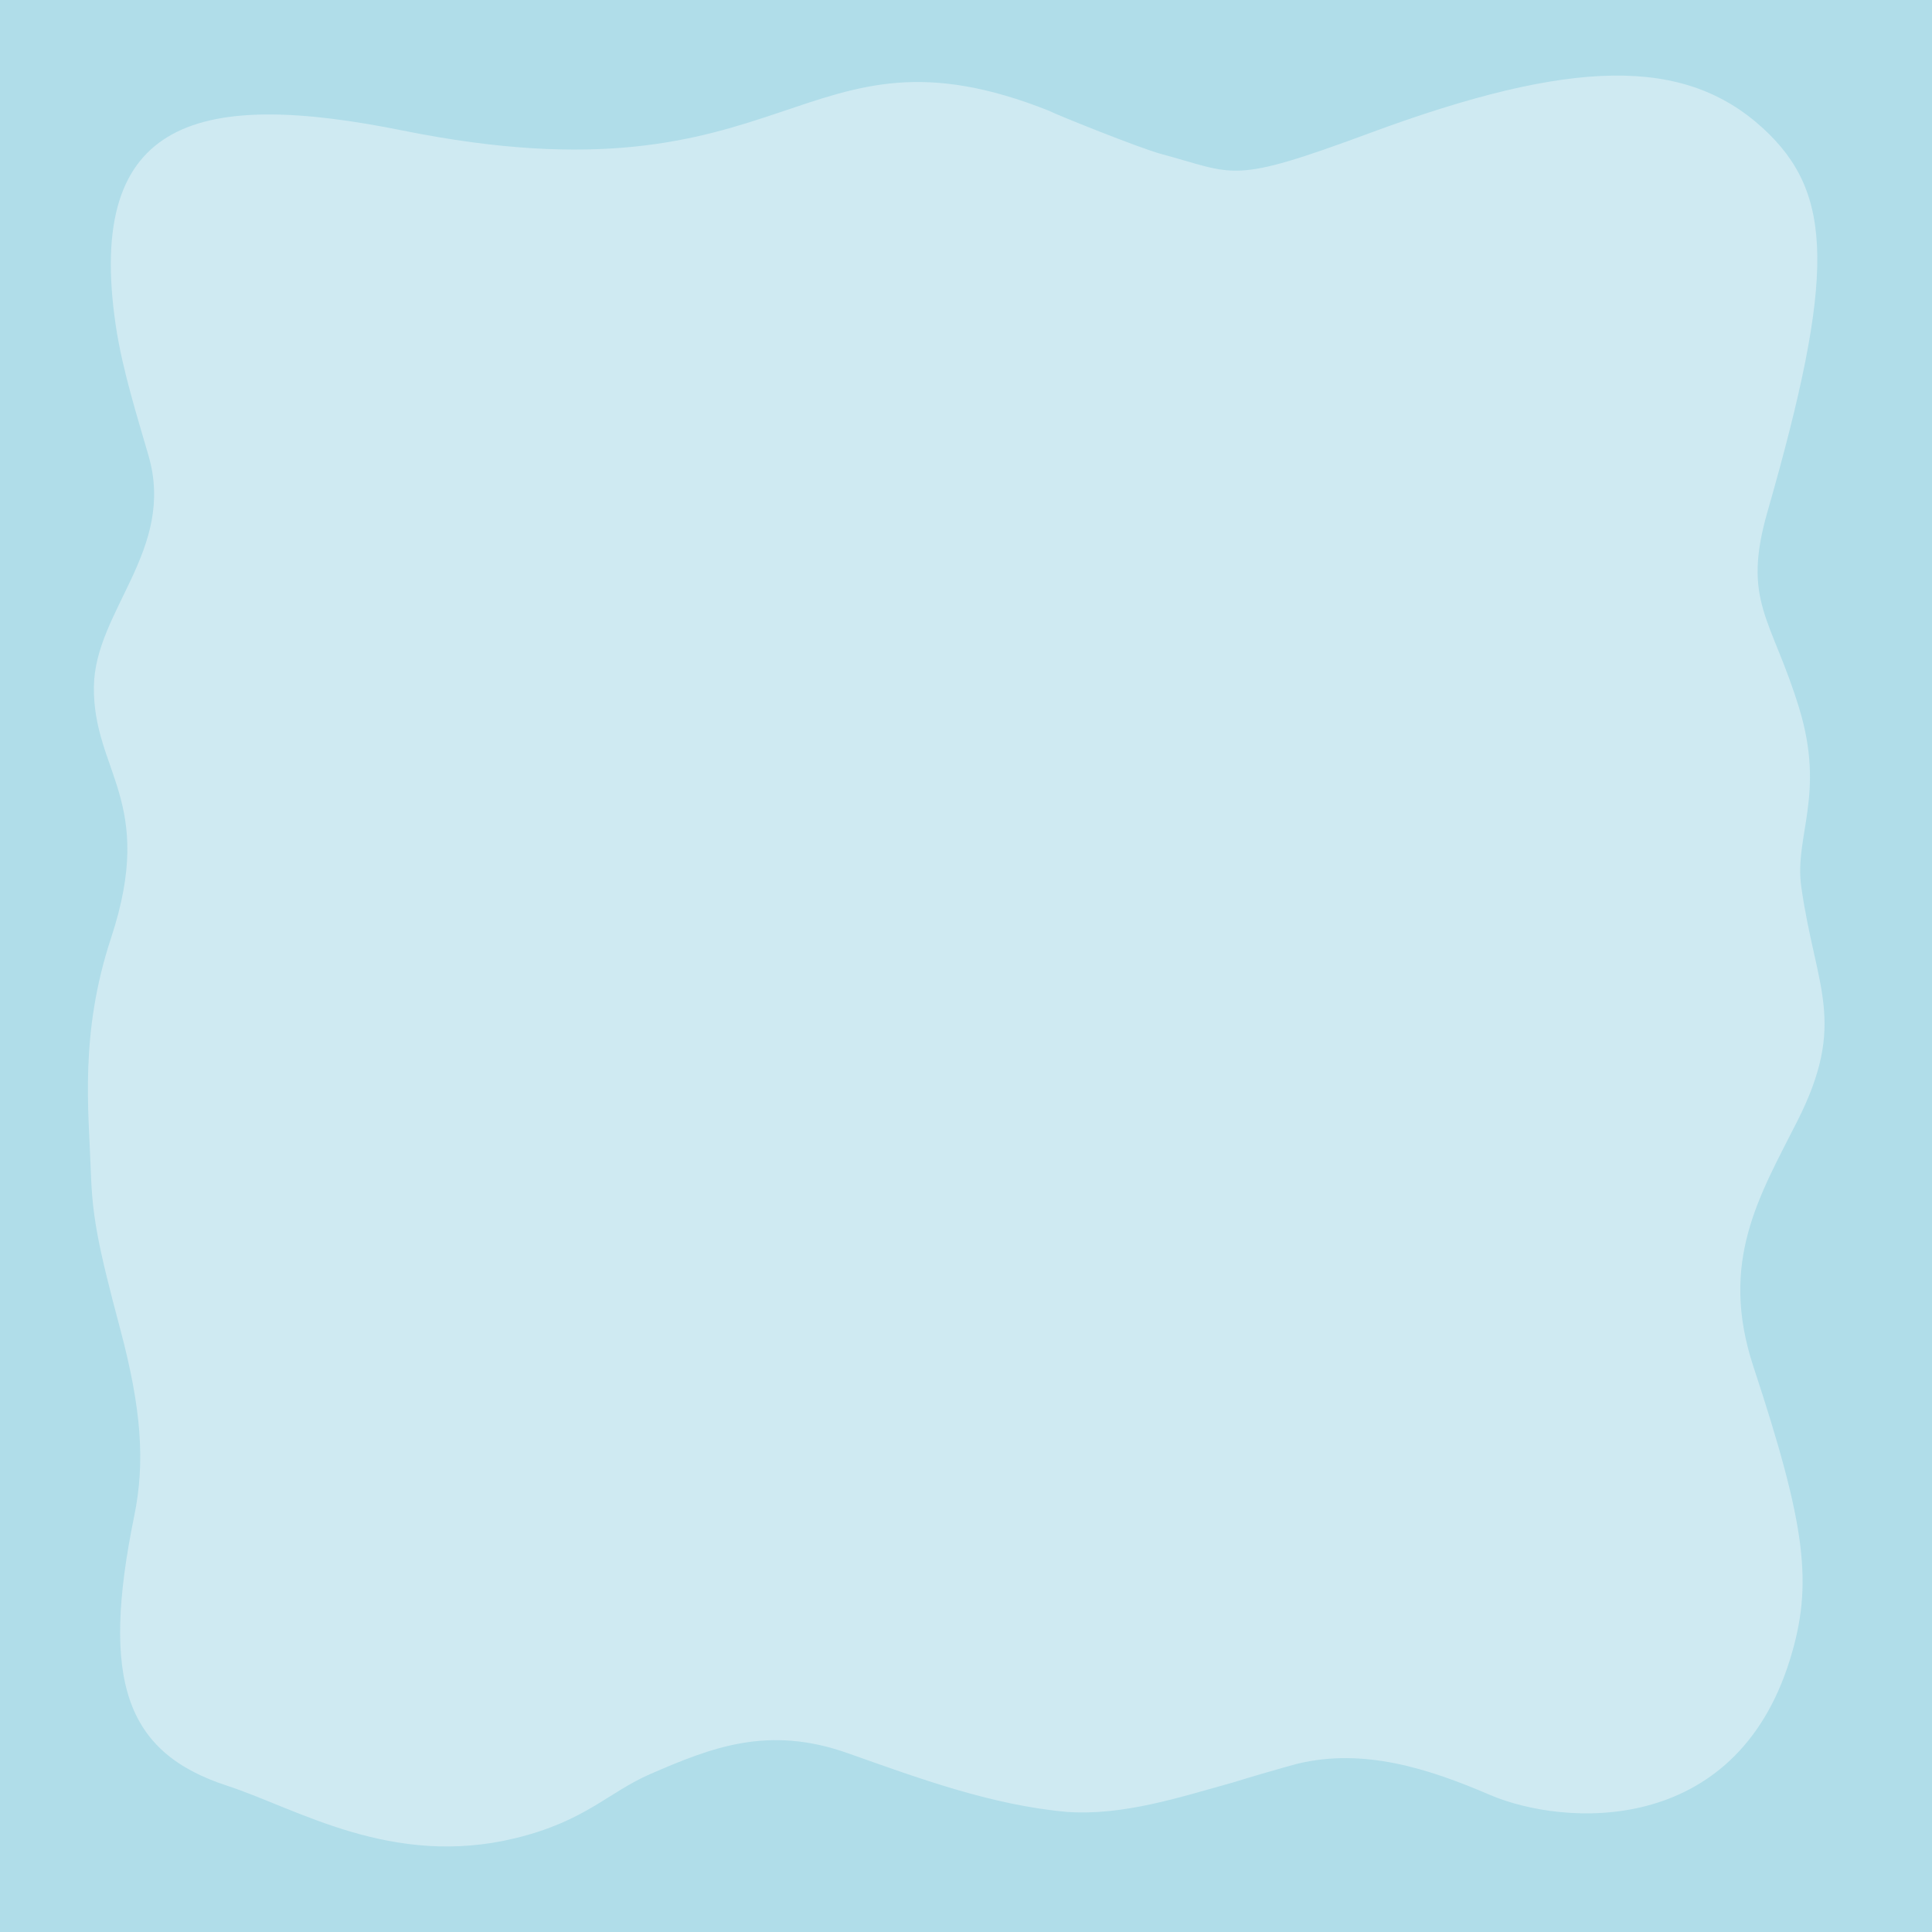
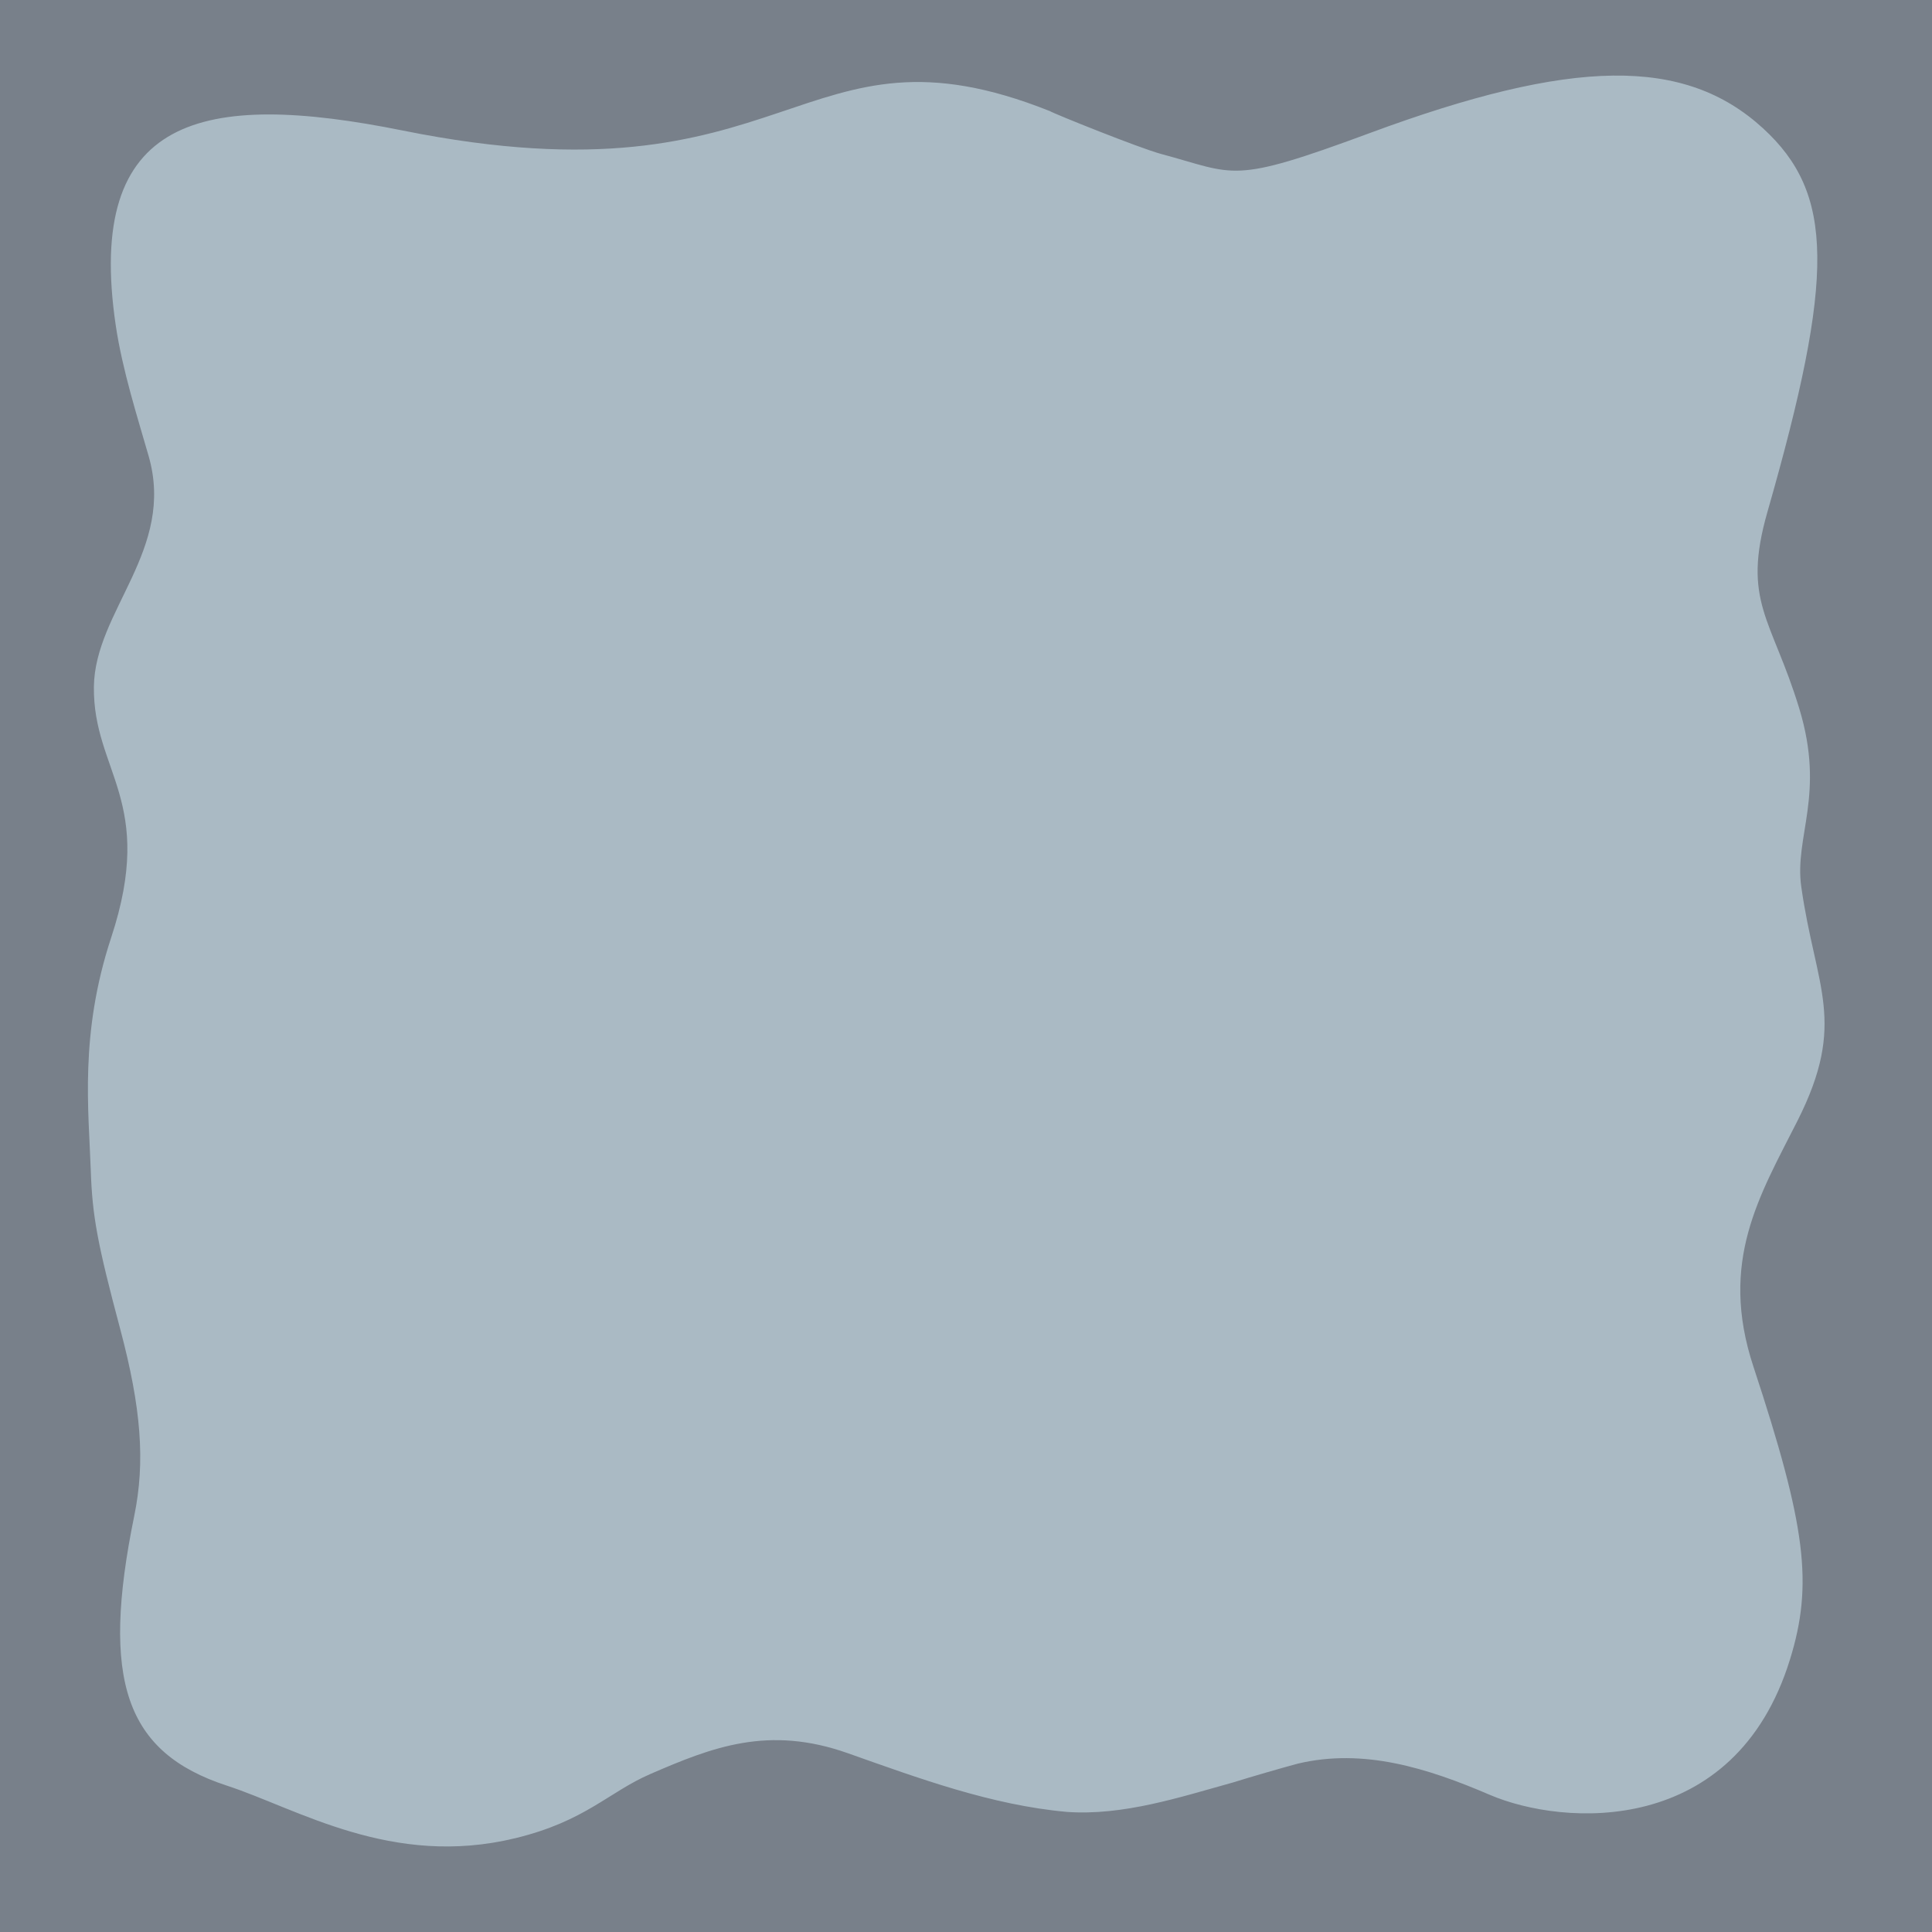
<svg xmlns="http://www.w3.org/2000/svg" width="100mm" height="100mm" viewBox="0 0 100 100" version="1.1" id="svg1">
  <defs id="defs1" />
  <g id="layer1">
-     <rect style="fill:#b0dde9;stroke-width:0.1;fill-opacity:1" id="rect1" width="100" height="100" x="2.220446e-16" y="0" />
-     <path style="fill:#cfeaf2;fill-opacity:1" d="m 55.214,93.783 c -3.896,-0.35 -7.643,-1.733 -11.318,-3.033 -4.14,-1.47 -7.065,-0.298 -10.219,1.066 -2.193,0.948 -3.361,2.443 -7.003,3.328 -6.397,1.554 -11.274,-1.526 -14.931,-2.72 -5.257,-1.716 -6.537,-5.446 -4.794,-13.964 0.573,-2.801 0.364,-5.575 -0.728,-9.674 -1.183,-4.436 -1.443,-5.838 -1.523,-8.215 -0.105,-3.088 -0.589,-7.051 1.053,-12.03 2.339,-7.094 -0.943,-8.596 -0.891,-12.997 0.047,-3.932 4.23,-7.086 2.832,-11.944 C 7.131,21.644 6.334,19.158 5.992,16.849 4.386,5.994 10.456,4.663 20.855,6.758 41.129,10.845 41.28,0.544 54.339,5.75 c 0.237,0.146 4.667,1.926 5.747,2.215 3.91,1.048 3.566,1.607 10.79,-1.069 10.522,-3.897 16.318,-3.971 20.373,-0.259 3.688,3.376 3.738,7.63 0.234,19.856 -1.337,4.666 0.223,5.504 1.645,10.173 1.366,4.485 -0.265,6.614 0.106,9.236 0.741,5.242 2.394,6.985 -0.202,12.121 -1.952,3.862 -4.072,7.263 -2.277,12.708 2.728,8.274 3.101,11.263 1.893,15.167 -2.852,9.216 -11.727,8.638 -15.542,7 -3.236,-1.39 -6.535,-2.419 -9.925,-1.614 -0.741,0.195 -2.525,0.713 -3.354,0.974 -2.776,0.771 -5.687,1.731 -8.613,1.526 z" id="path2" />
+     <rect style="fill:#78808a;stroke-width:0.1;fill-opacity:1" id="rect1" width="100" height="100" x="2.220446e-16" y="0" />
+     <path style="fill:#aabac4;fill-opacity:1" d="m 55.214,93.783 c -3.896,-0.35 -7.643,-1.733 -11.318,-3.033 -4.14,-1.47 -7.065,-0.298 -10.219,1.066 -2.193,0.948 -3.361,2.443 -7.003,3.328 -6.397,1.554 -11.274,-1.526 -14.931,-2.72 -5.257,-1.716 -6.537,-5.446 -4.794,-13.964 0.573,-2.801 0.364,-5.575 -0.728,-9.674 -1.183,-4.436 -1.443,-5.838 -1.523,-8.215 -0.105,-3.088 -0.589,-7.051 1.053,-12.03 2.339,-7.094 -0.943,-8.596 -0.891,-12.997 0.047,-3.932 4.23,-7.086 2.832,-11.944 C 7.131,21.644 6.334,19.158 5.992,16.849 4.386,5.994 10.456,4.663 20.855,6.758 41.129,10.845 41.28,0.544 54.339,5.75 c 0.237,0.146 4.667,1.926 5.747,2.215 3.91,1.048 3.566,1.607 10.79,-1.069 10.522,-3.897 16.318,-3.971 20.373,-0.259 3.688,3.376 3.738,7.63 0.234,19.856 -1.337,4.666 0.223,5.504 1.645,10.173 1.366,4.485 -0.265,6.614 0.106,9.236 0.741,5.242 2.394,6.985 -0.202,12.121 -1.952,3.862 -4.072,7.263 -2.277,12.708 2.728,8.274 3.101,11.263 1.893,15.167 -2.852,9.216 -11.727,8.638 -15.542,7 -3.236,-1.39 -6.535,-2.419 -9.925,-1.614 -0.741,0.195 -2.525,0.713 -3.354,0.974 -2.776,0.771 -5.687,1.731 -8.613,1.526 z" id="path2" />
  </g>
</svg>
